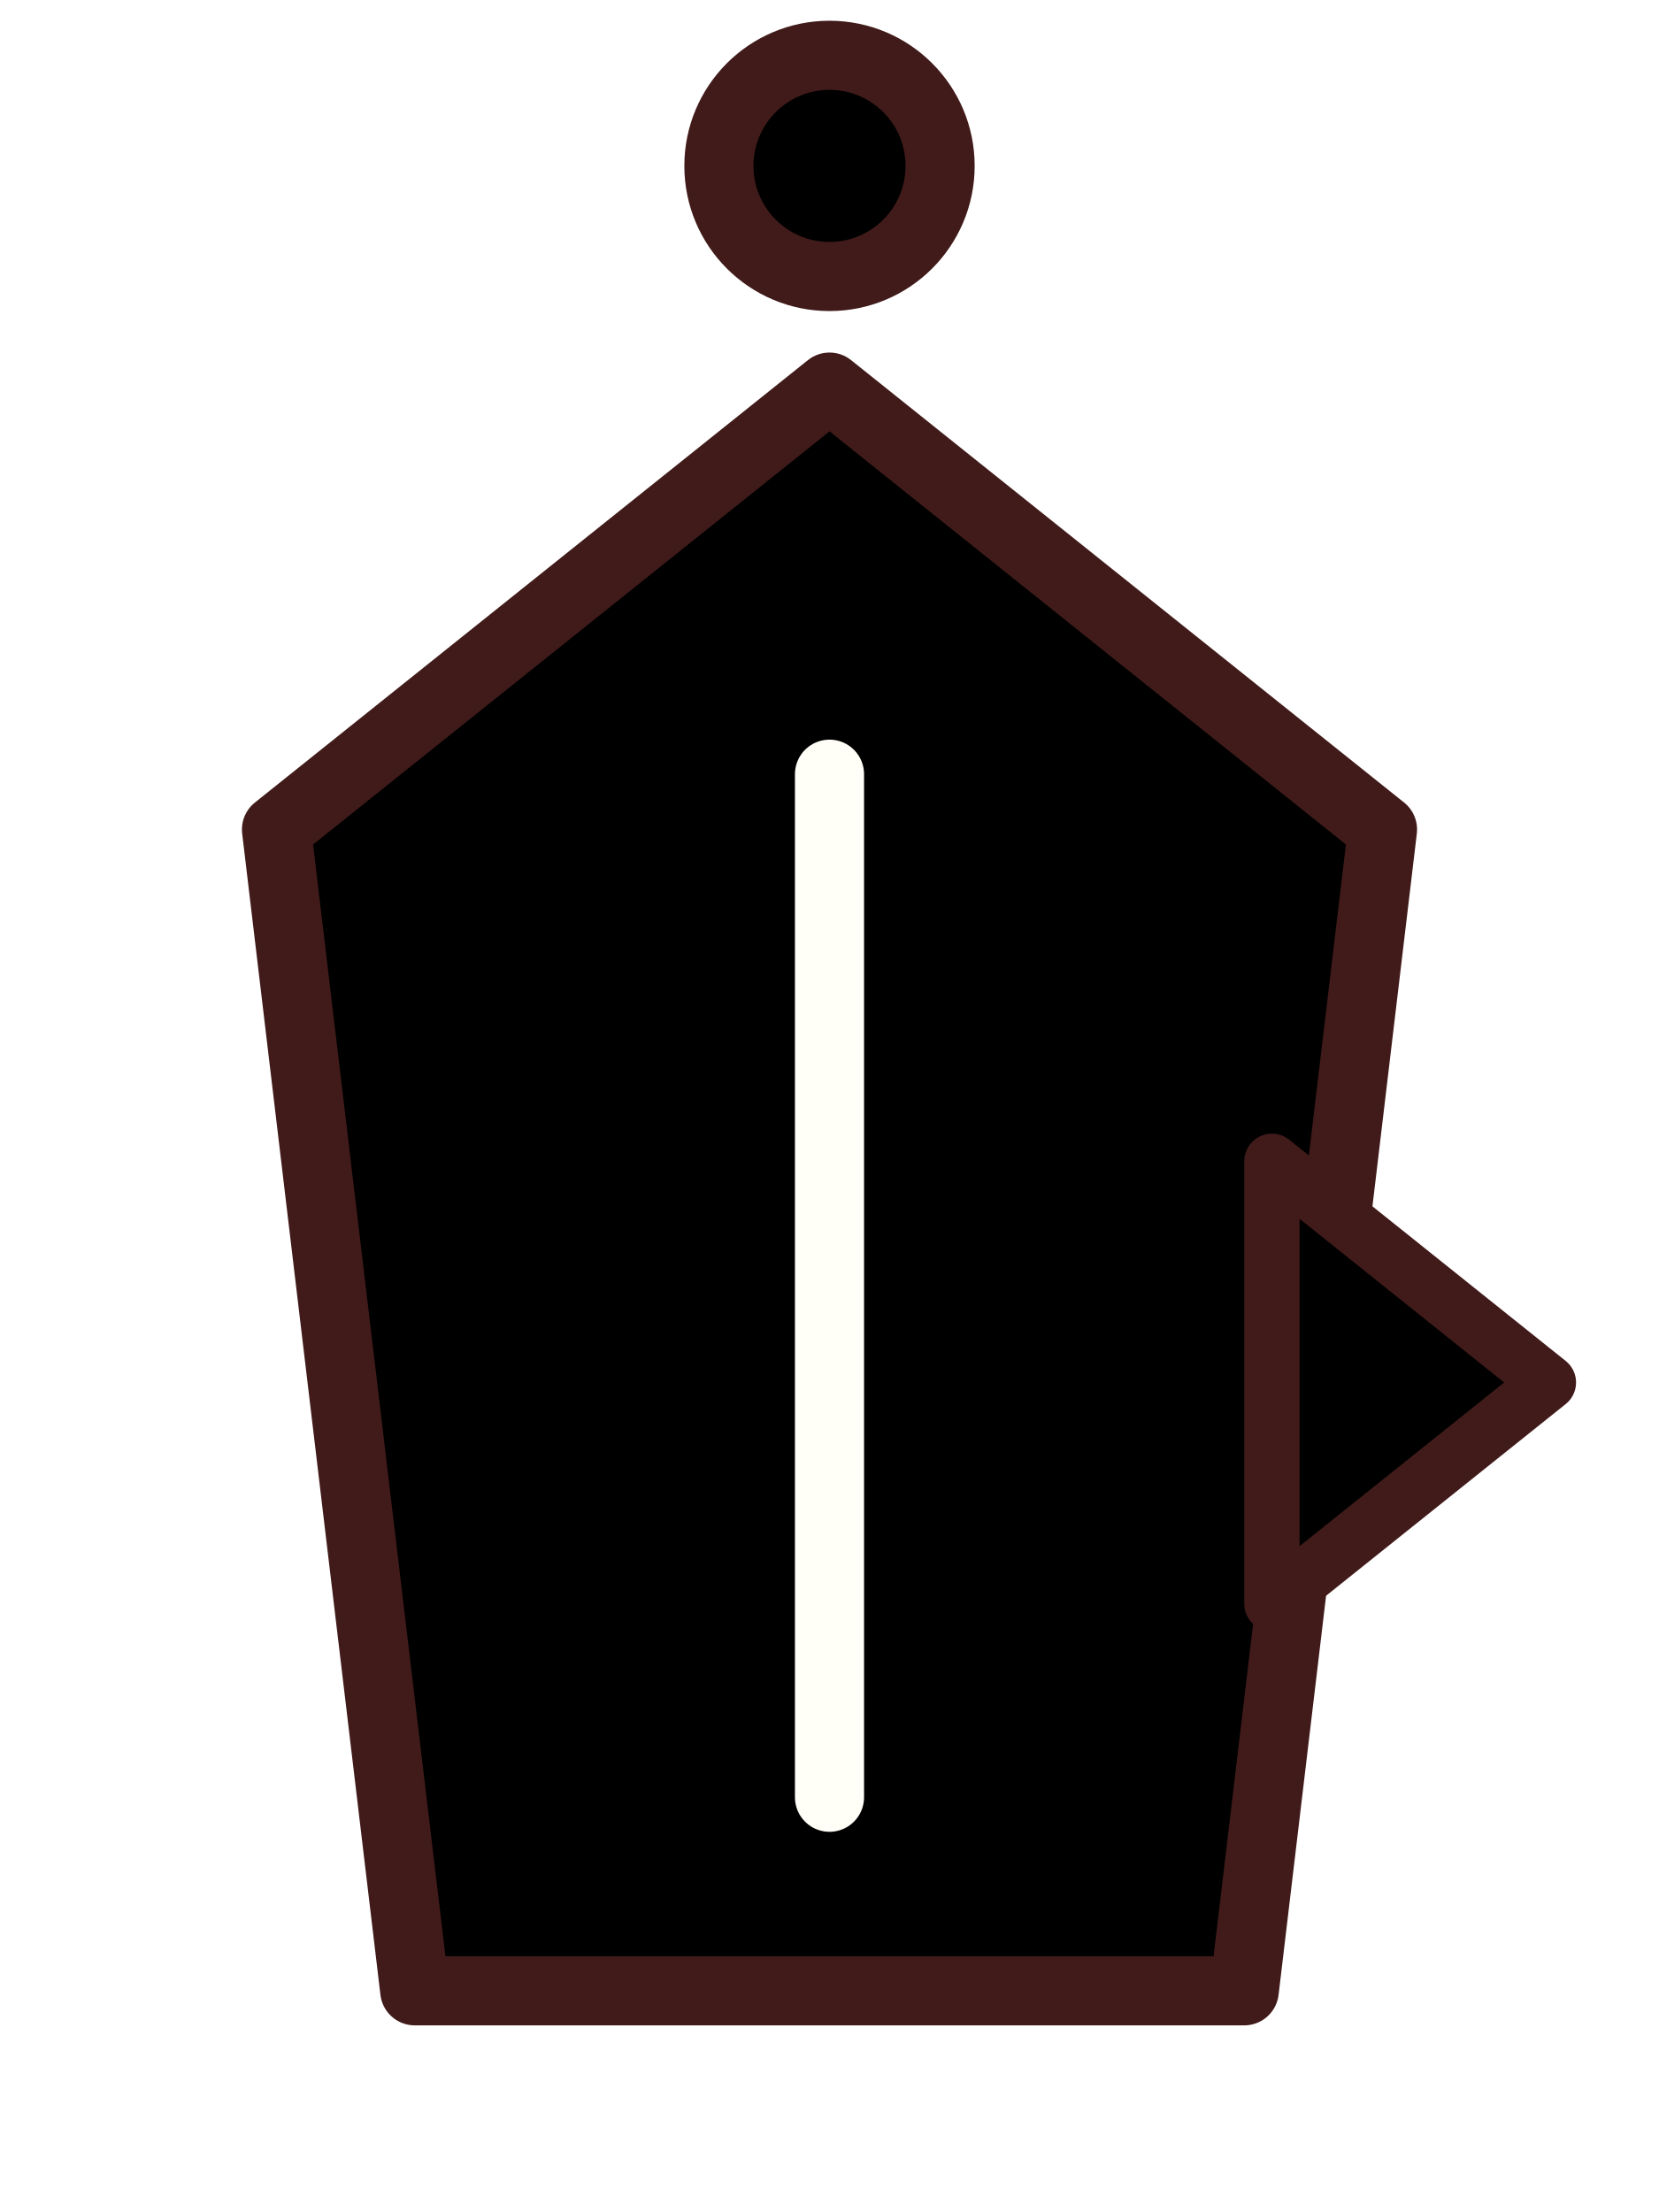
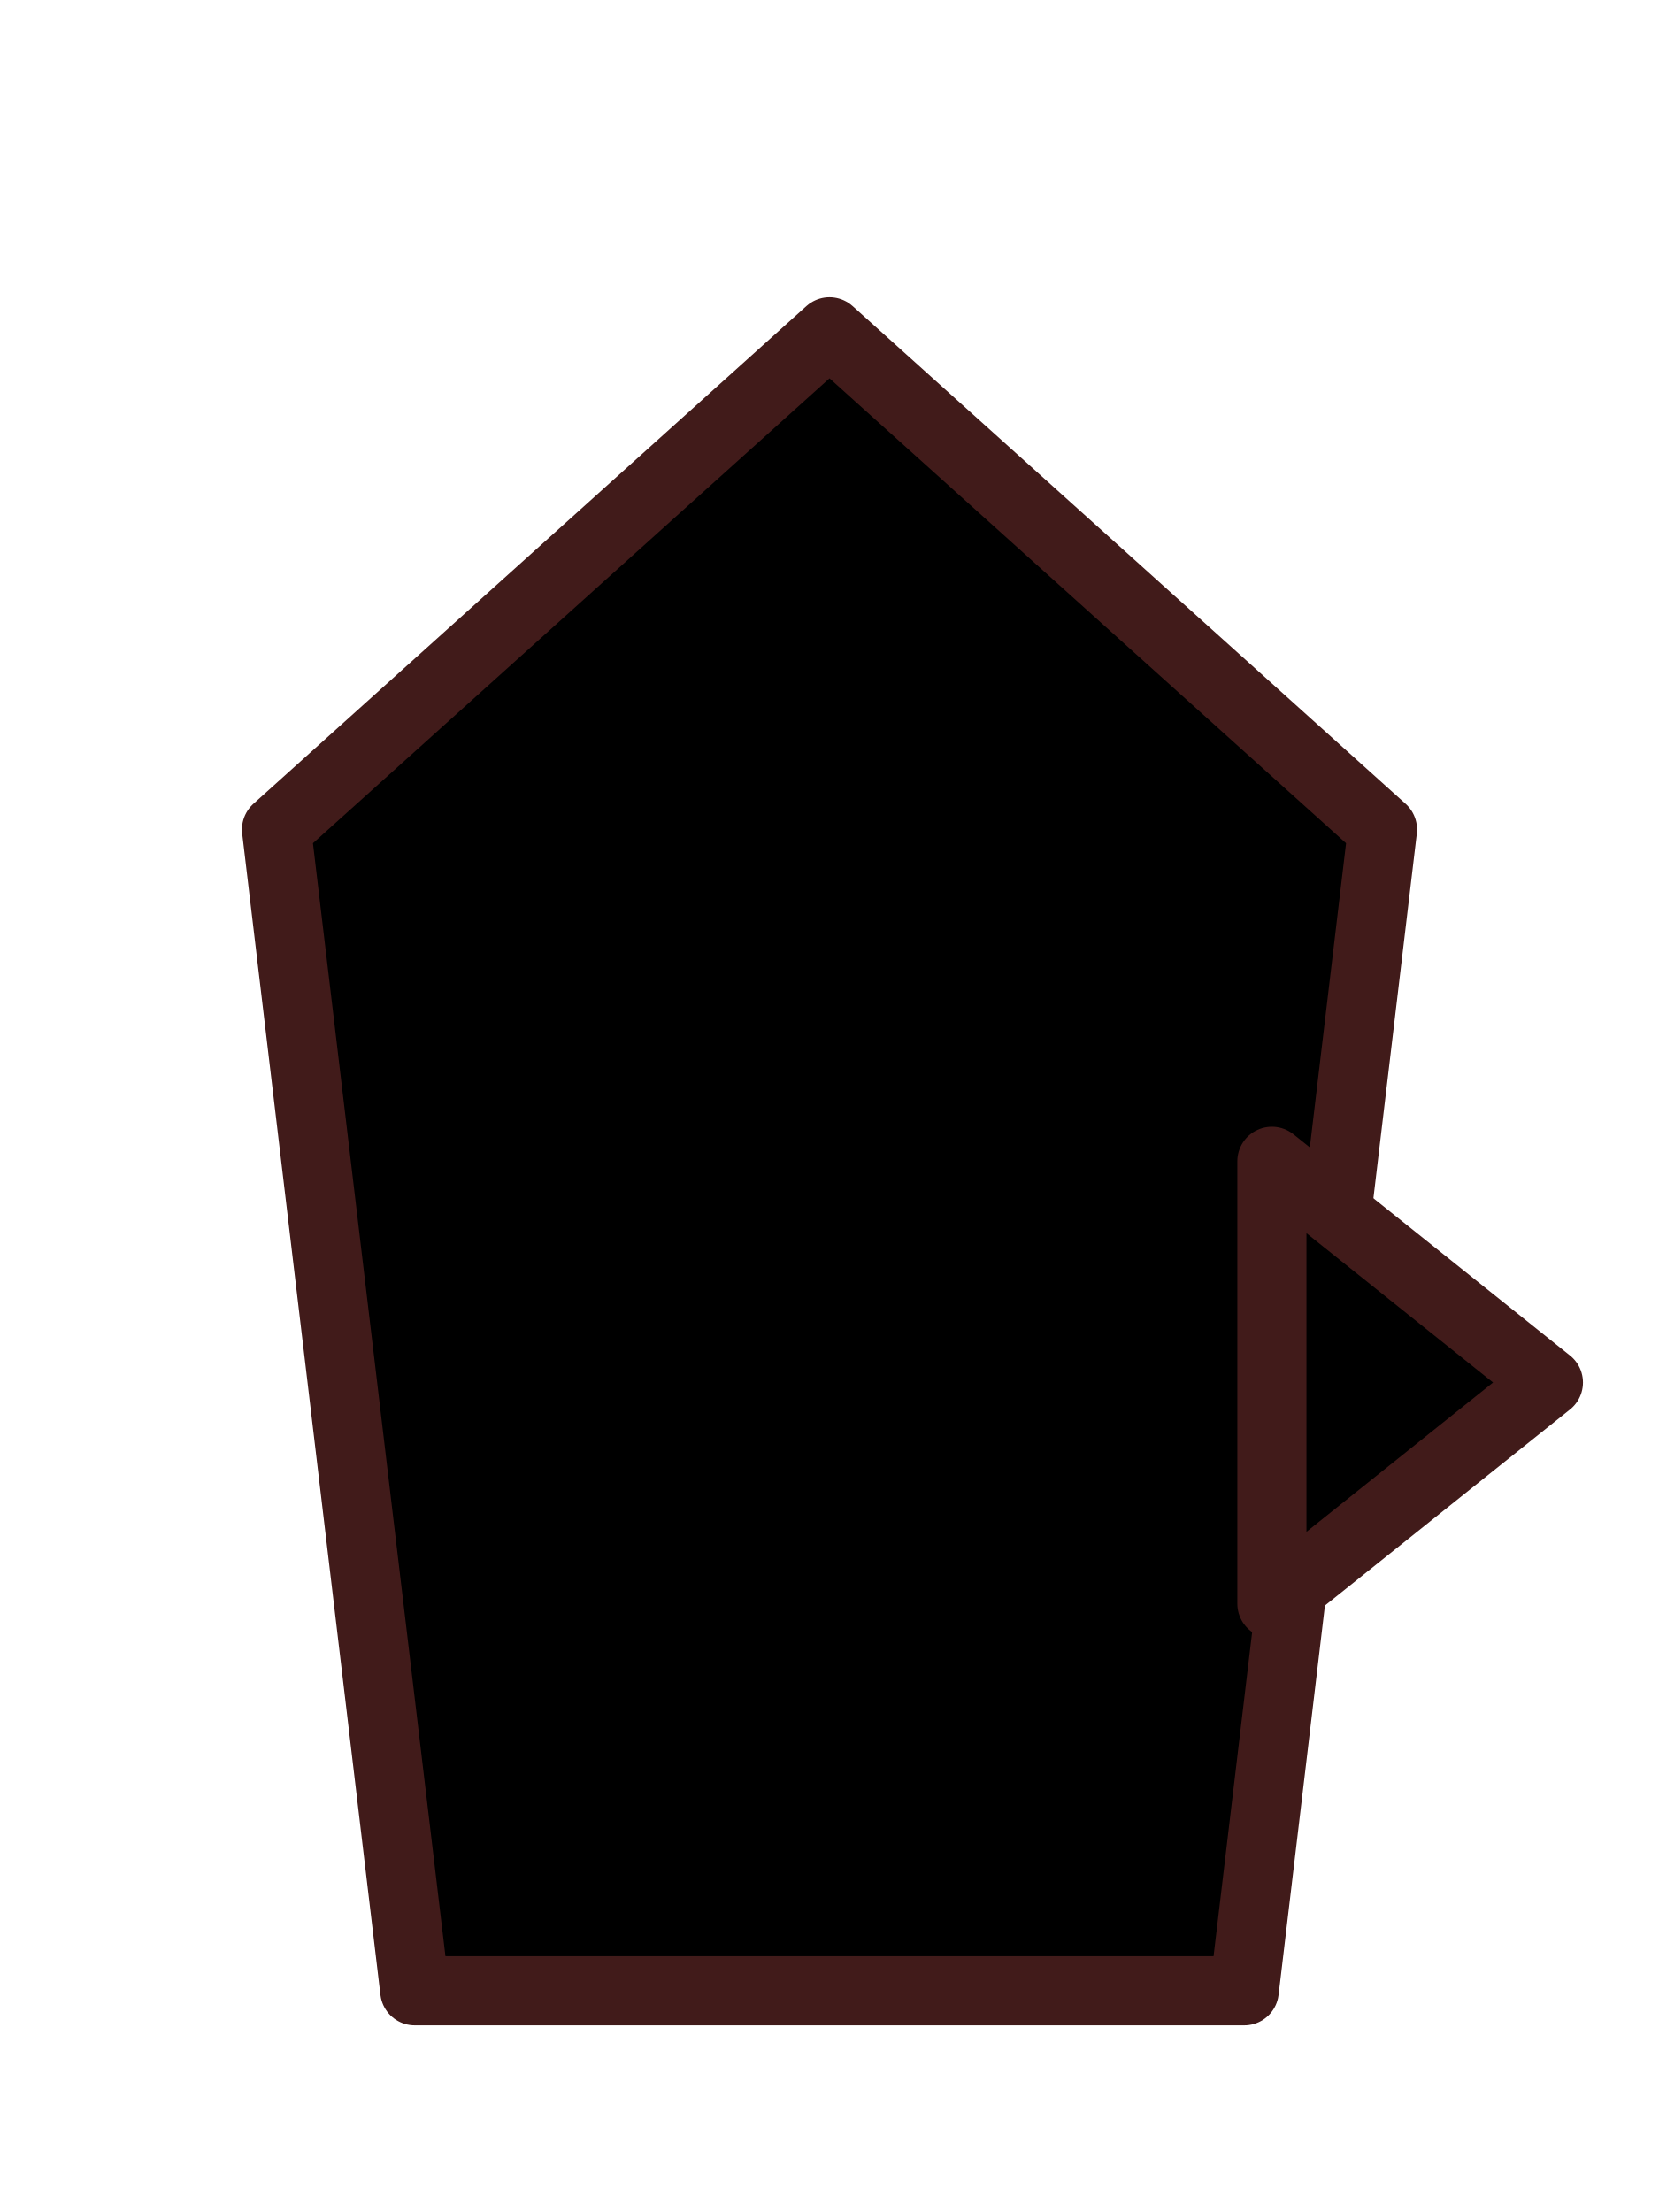
<svg xmlns="http://www.w3.org/2000/svg" viewBox="0 0 60 80">
-   <circle cx="30" cy="6" r="4" fill="#000000" stroke="#411B1A" stroke-width="2.5" />
-   <path d="M 15,72 L 10,30 L 30,14 L 50,30 L 45,72 Z" fill="#000000" stroke="#411B1A" stroke-width="2.5" stroke-linejoin="round" stroke-linecap="round" />
-   <path d="M 46,42 L 56,50 L 46,58 Z" fill="#000000" stroke="#411B1A" stroke-width="2" stroke-linejoin="round" stroke-linecap="round" />
-   <line x1="30" y1="28" x2="30" y2="65" stroke="#FFFEF7" stroke-width="2.5" stroke-linecap="round" />
+   <path d="M 15,72 L 10,30 L 30,12 L 50,30 L 45,72 Z" fill="#000000" stroke="#411B1A" stroke-width="2.5" stroke-linejoin="round" stroke-linecap="round" />
+   <path d="M 46,42 L 56,50 L 46,58 Z" fill="#000000" stroke="#411B1A" stroke-width="2.5" stroke-linejoin="round" stroke-linecap="round" />
</svg>
